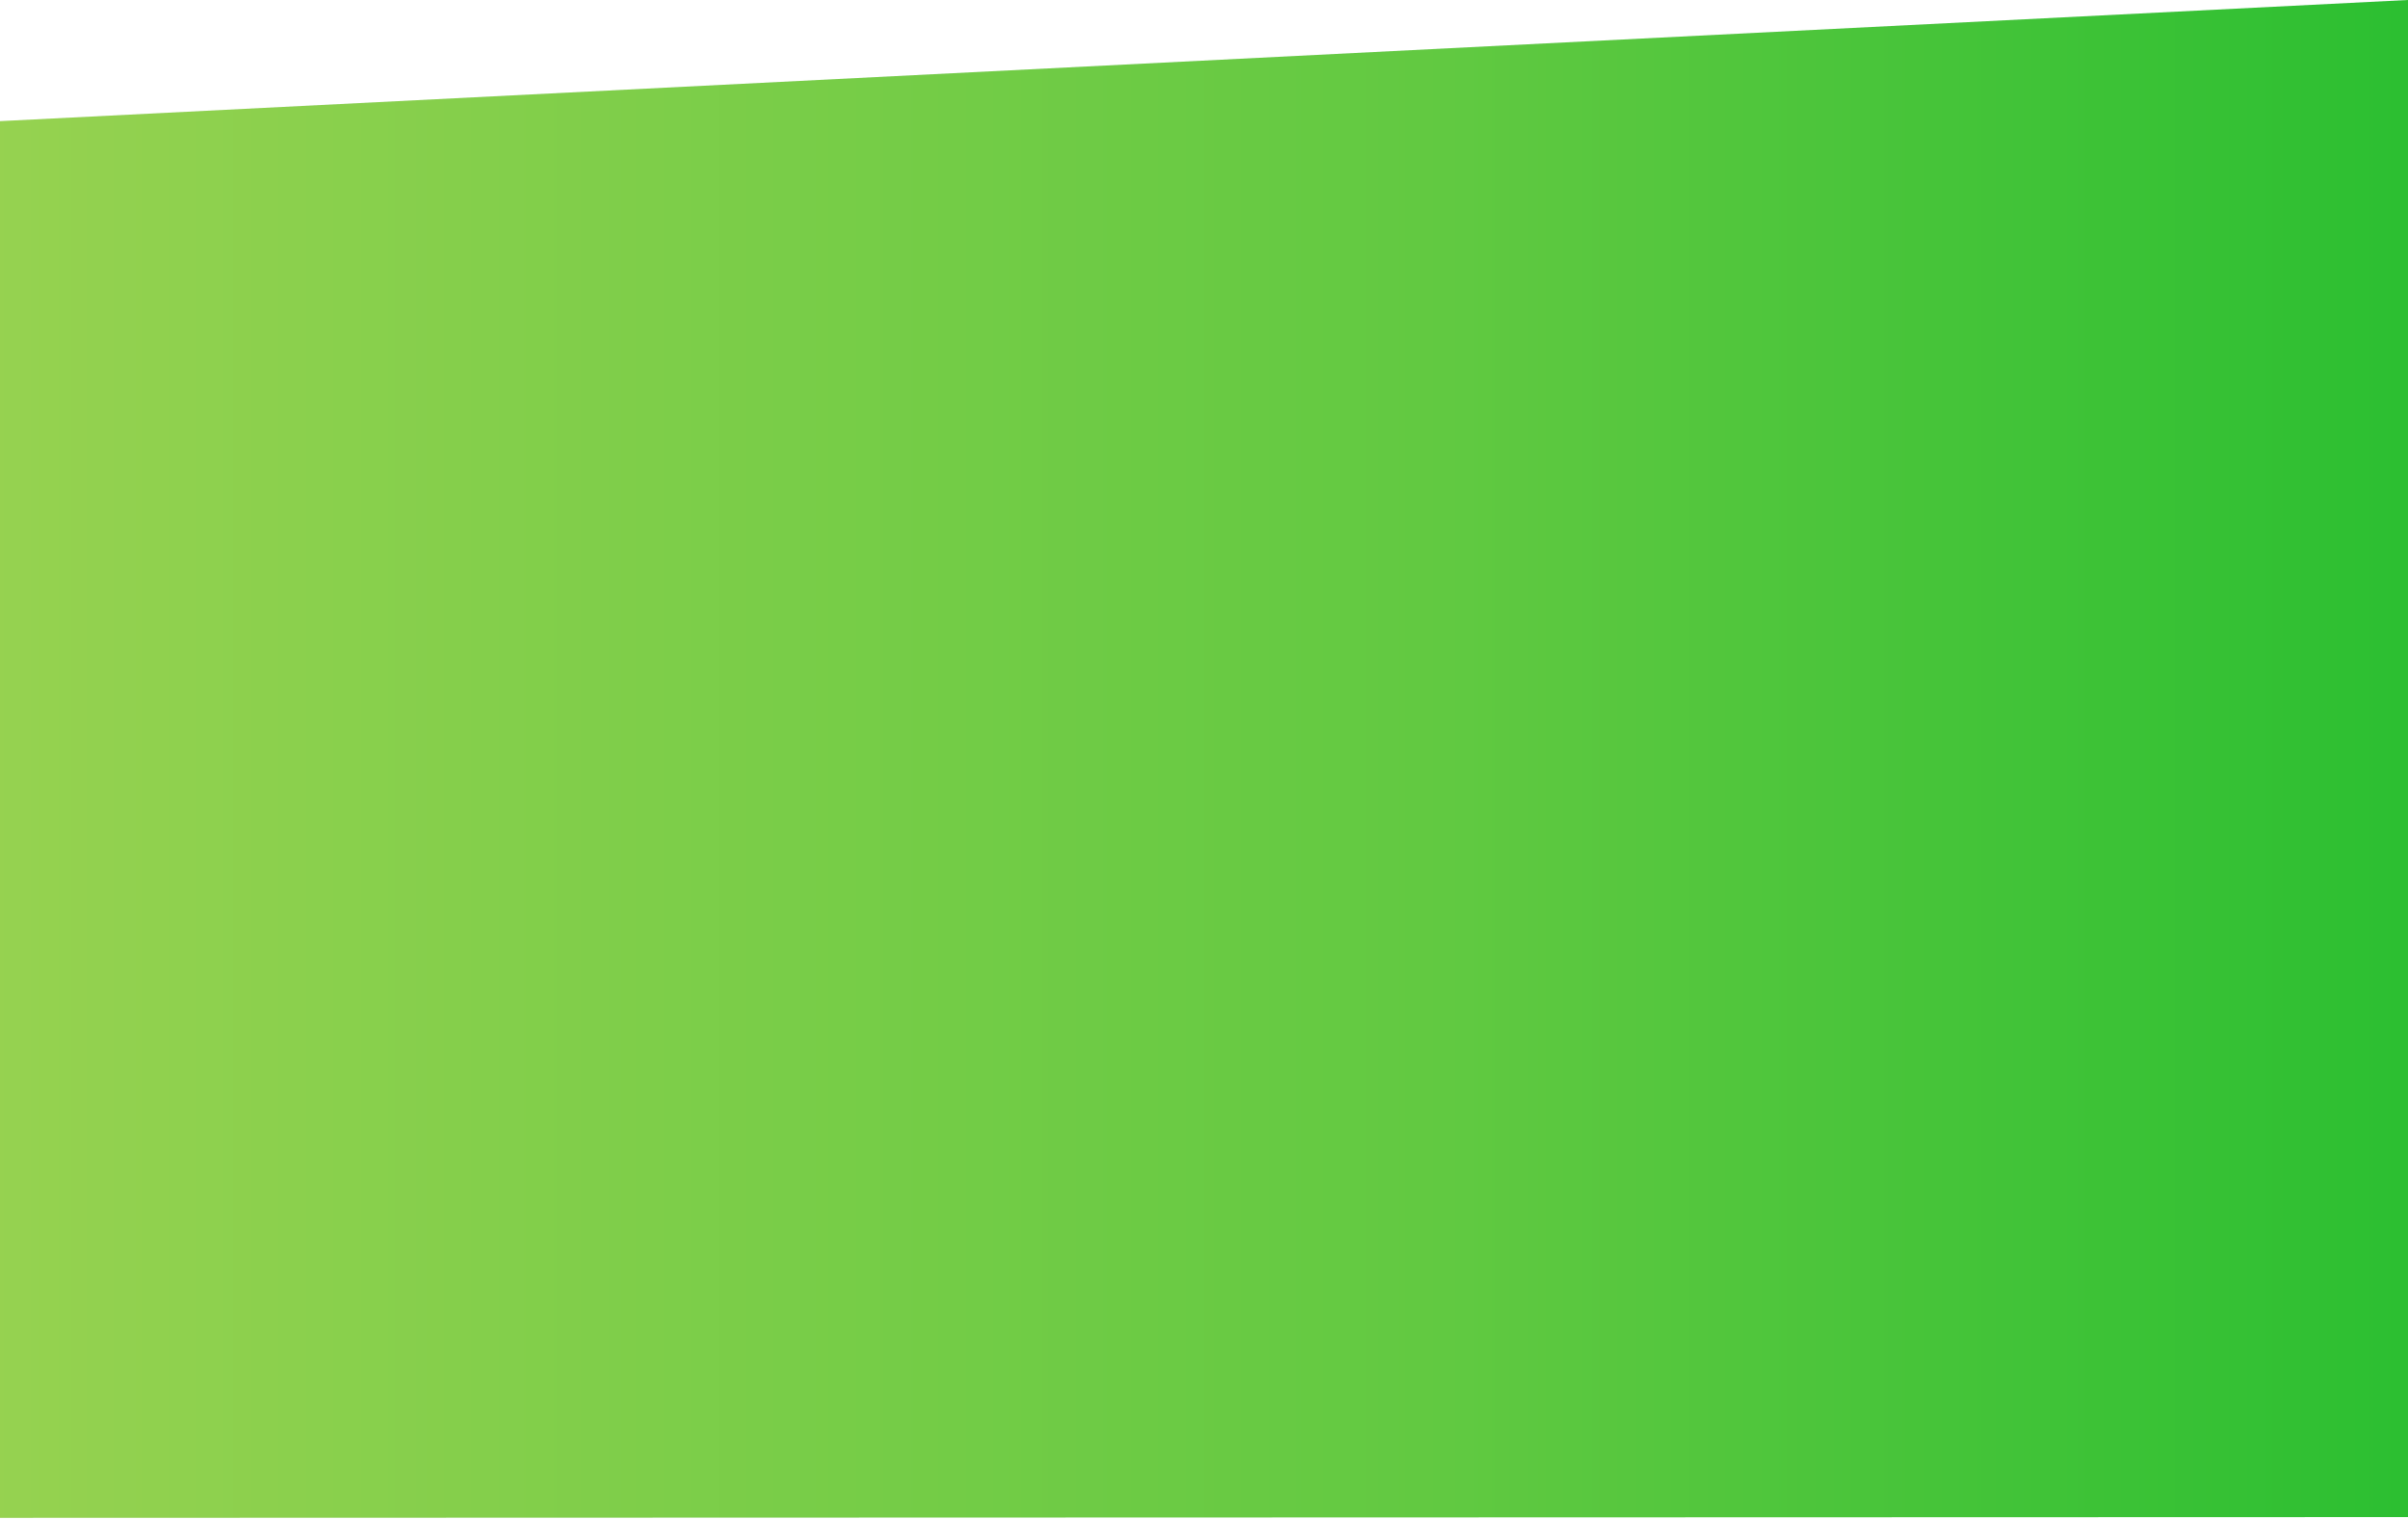
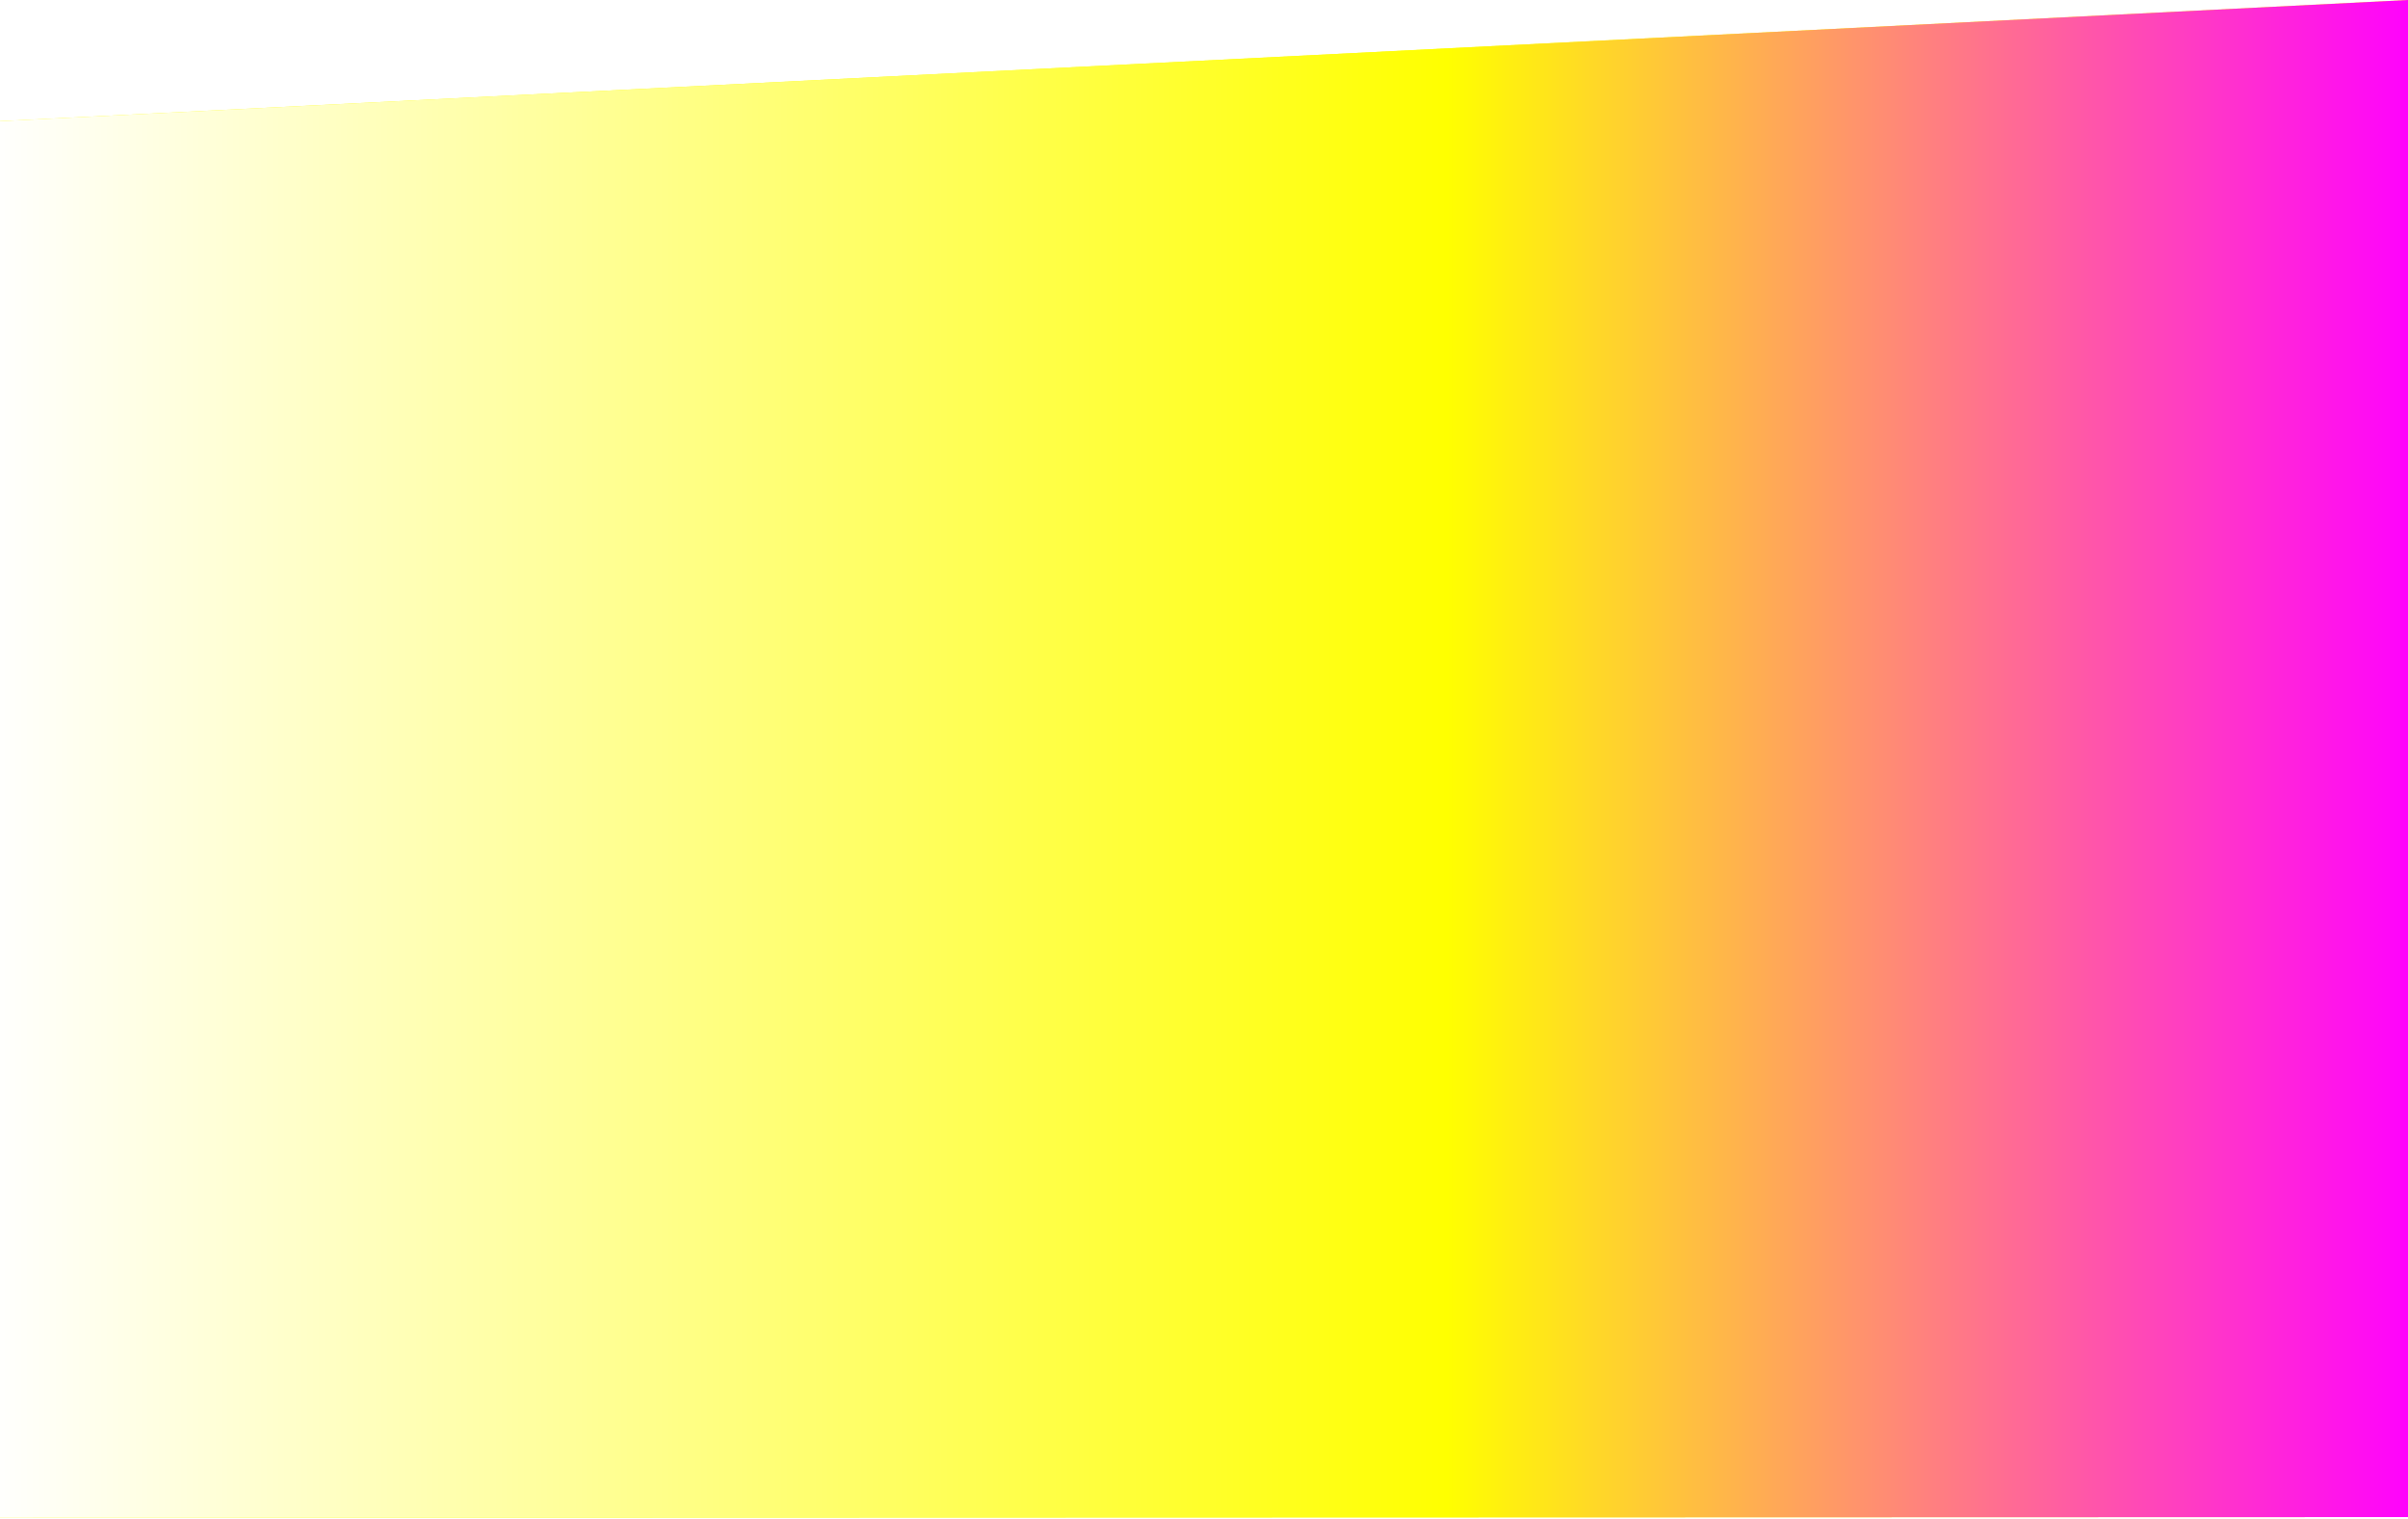
<svg xmlns="http://www.w3.org/2000/svg" width="1600px" height="1009px">
  <defs>
    <linearGradient id="PSgrad_0" x1="0%" x2="100%" y1="0%" y2="0%">
-       <stop offset="0%" stop-color="rgb(150,210,80)" stop-opacity="1" />
-       <stop offset="60%" stop-color="rgb(97,201,65)" stop-opacity="1" />
-       <stop offset="100%" stop-color="rgb(43,191,49)" stop-opacity="1" />
+       <stop offset="0%" stop-color="rgb(255,255,255)" stop-opacity="1" />
+       <stop offset="60%" stop-color="rgb(255,255,00)" stop-opacity="1" />
+       <stop offset="100%" stop-color="rgb(255,00,255)" stop-opacity="1" />
    </linearGradient>
  </defs>
-   <path fill-rule="evenodd" fill="rgb(240, 243, 250)" d="M0.000,80.499 L1600.000,-0.001 L1600.000,1007.999 L0.000,1008.498 L0.000,80.499 Z" />
+   <path fill-rule="evenodd" fill="rgb(255, 255, 00)" d="M0.000,80.499 L1600.000,-0.001 L1600.000,1007.999 L0.000,1008.498 L0.000,80.499 Z" />
  <path fill="url(#PSgrad_0)" d="M0.000,80.499 L1600.000,-0.001 L1600.000,1007.999 L0.000,1008.498 L0.000,80.499 Z" />
</svg>
